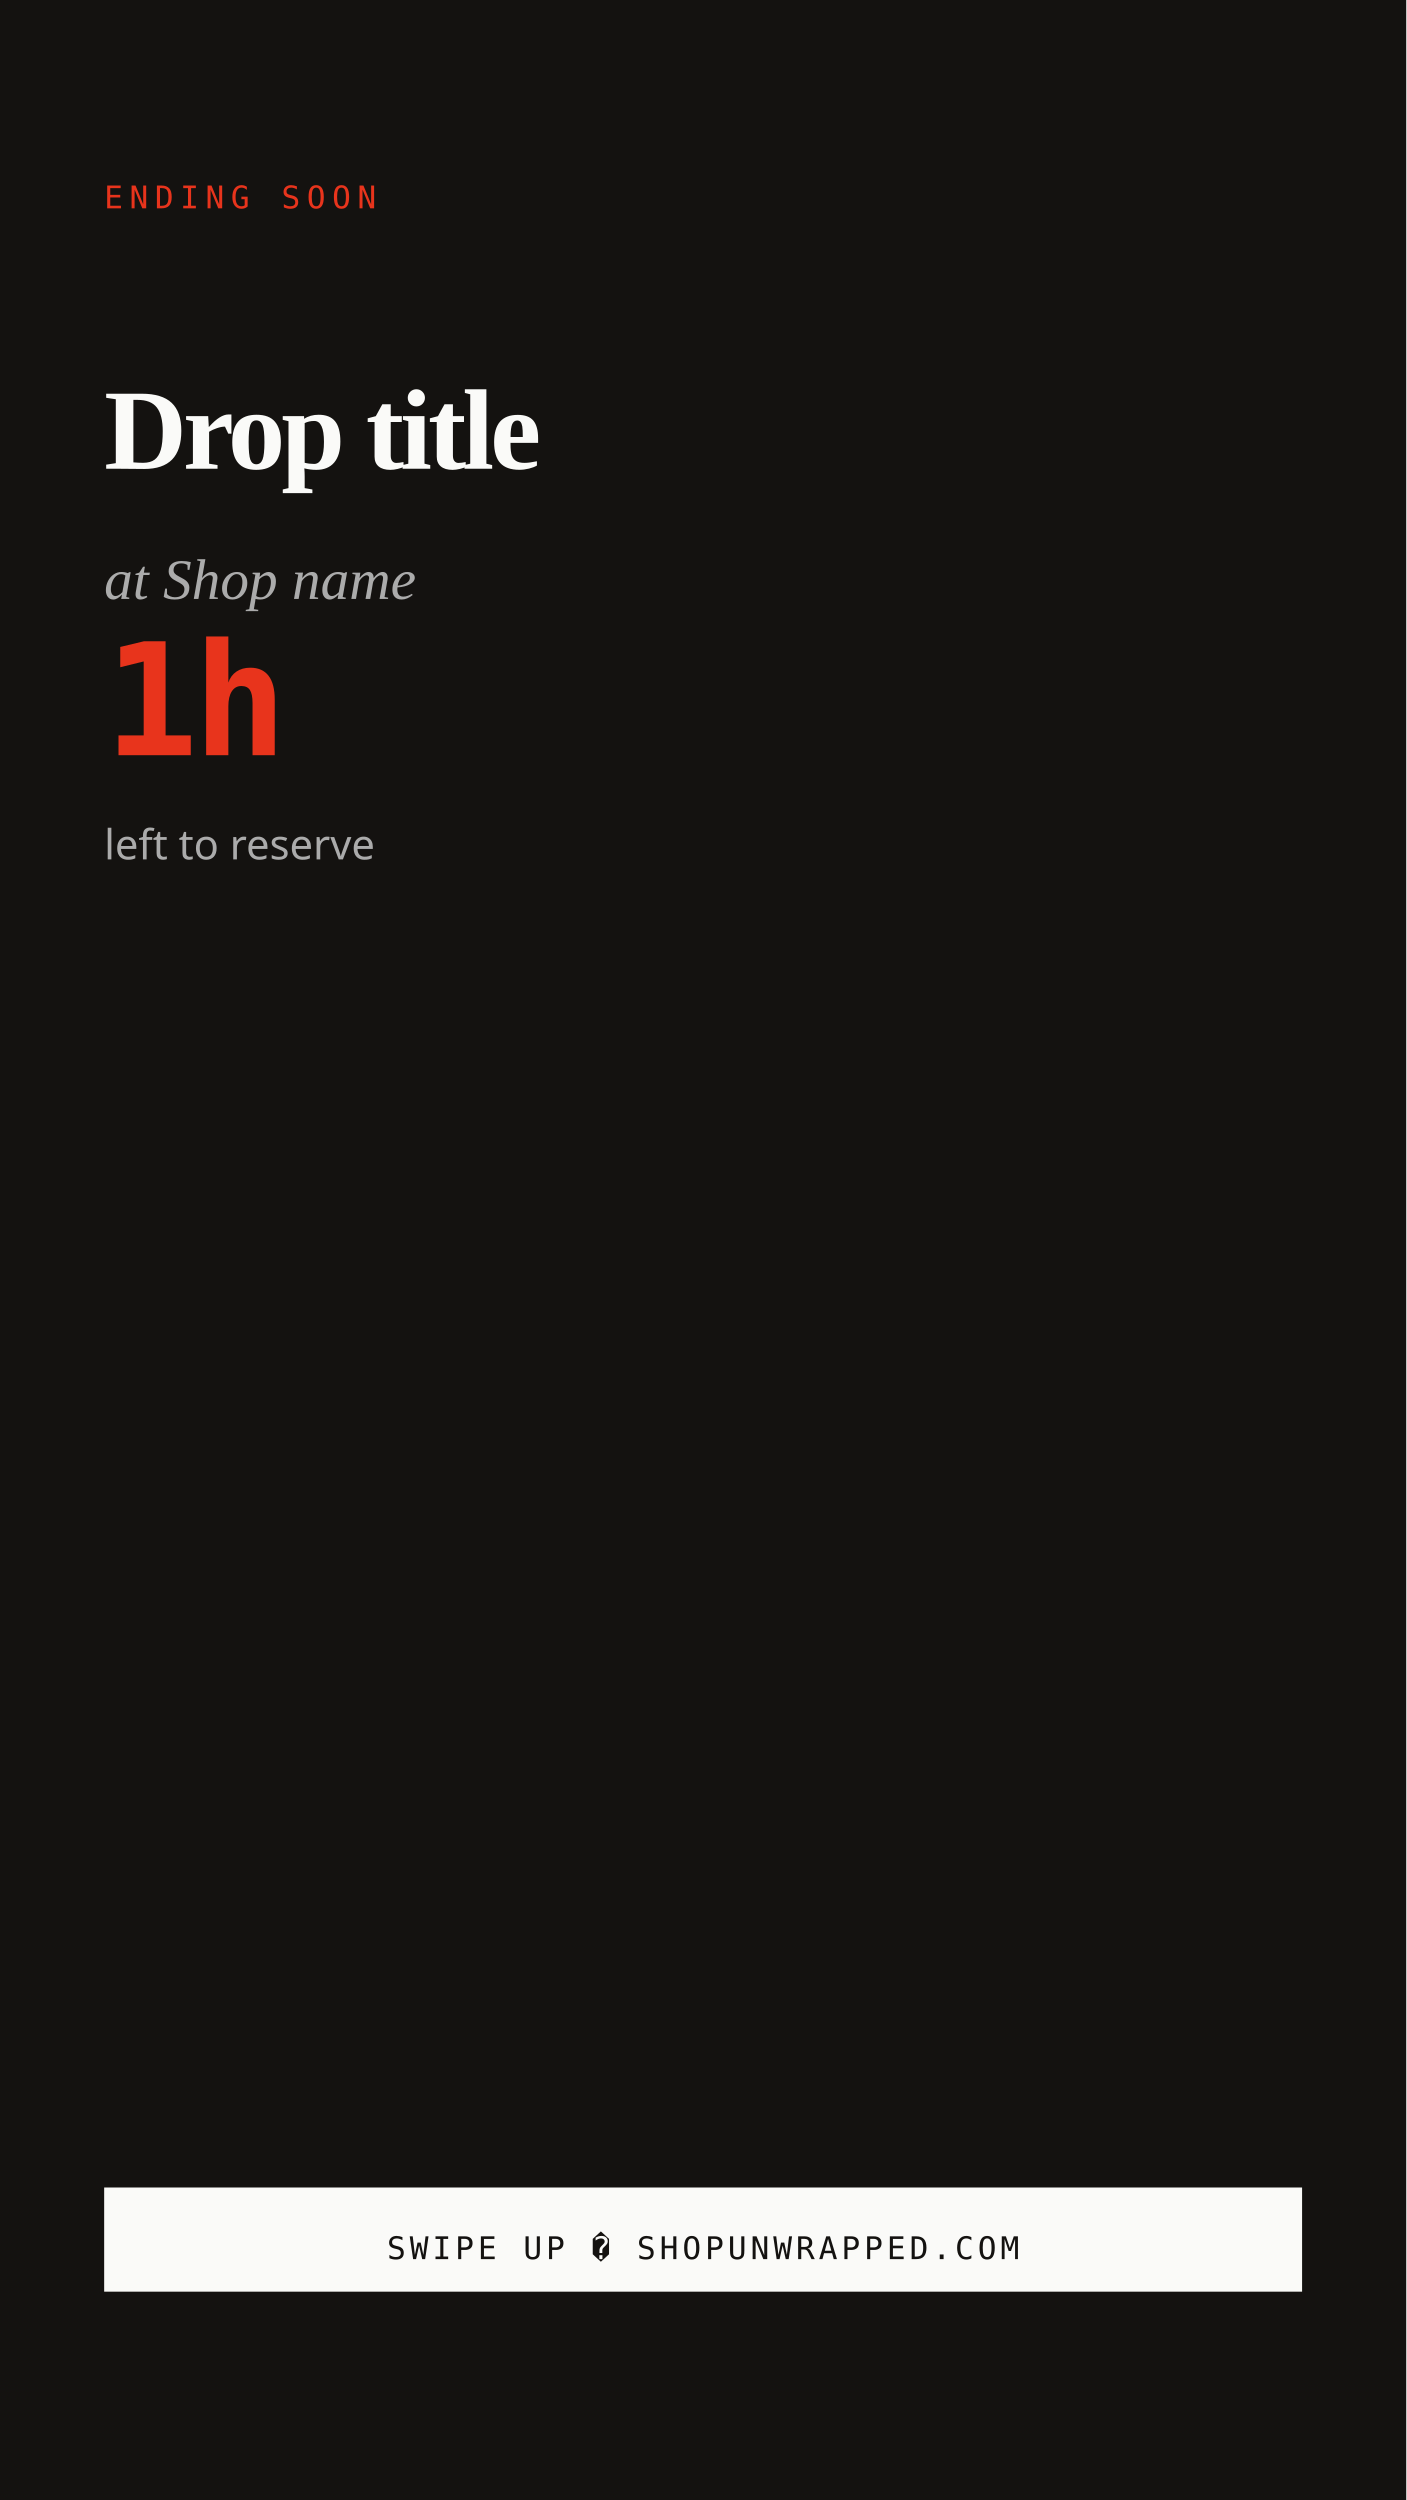
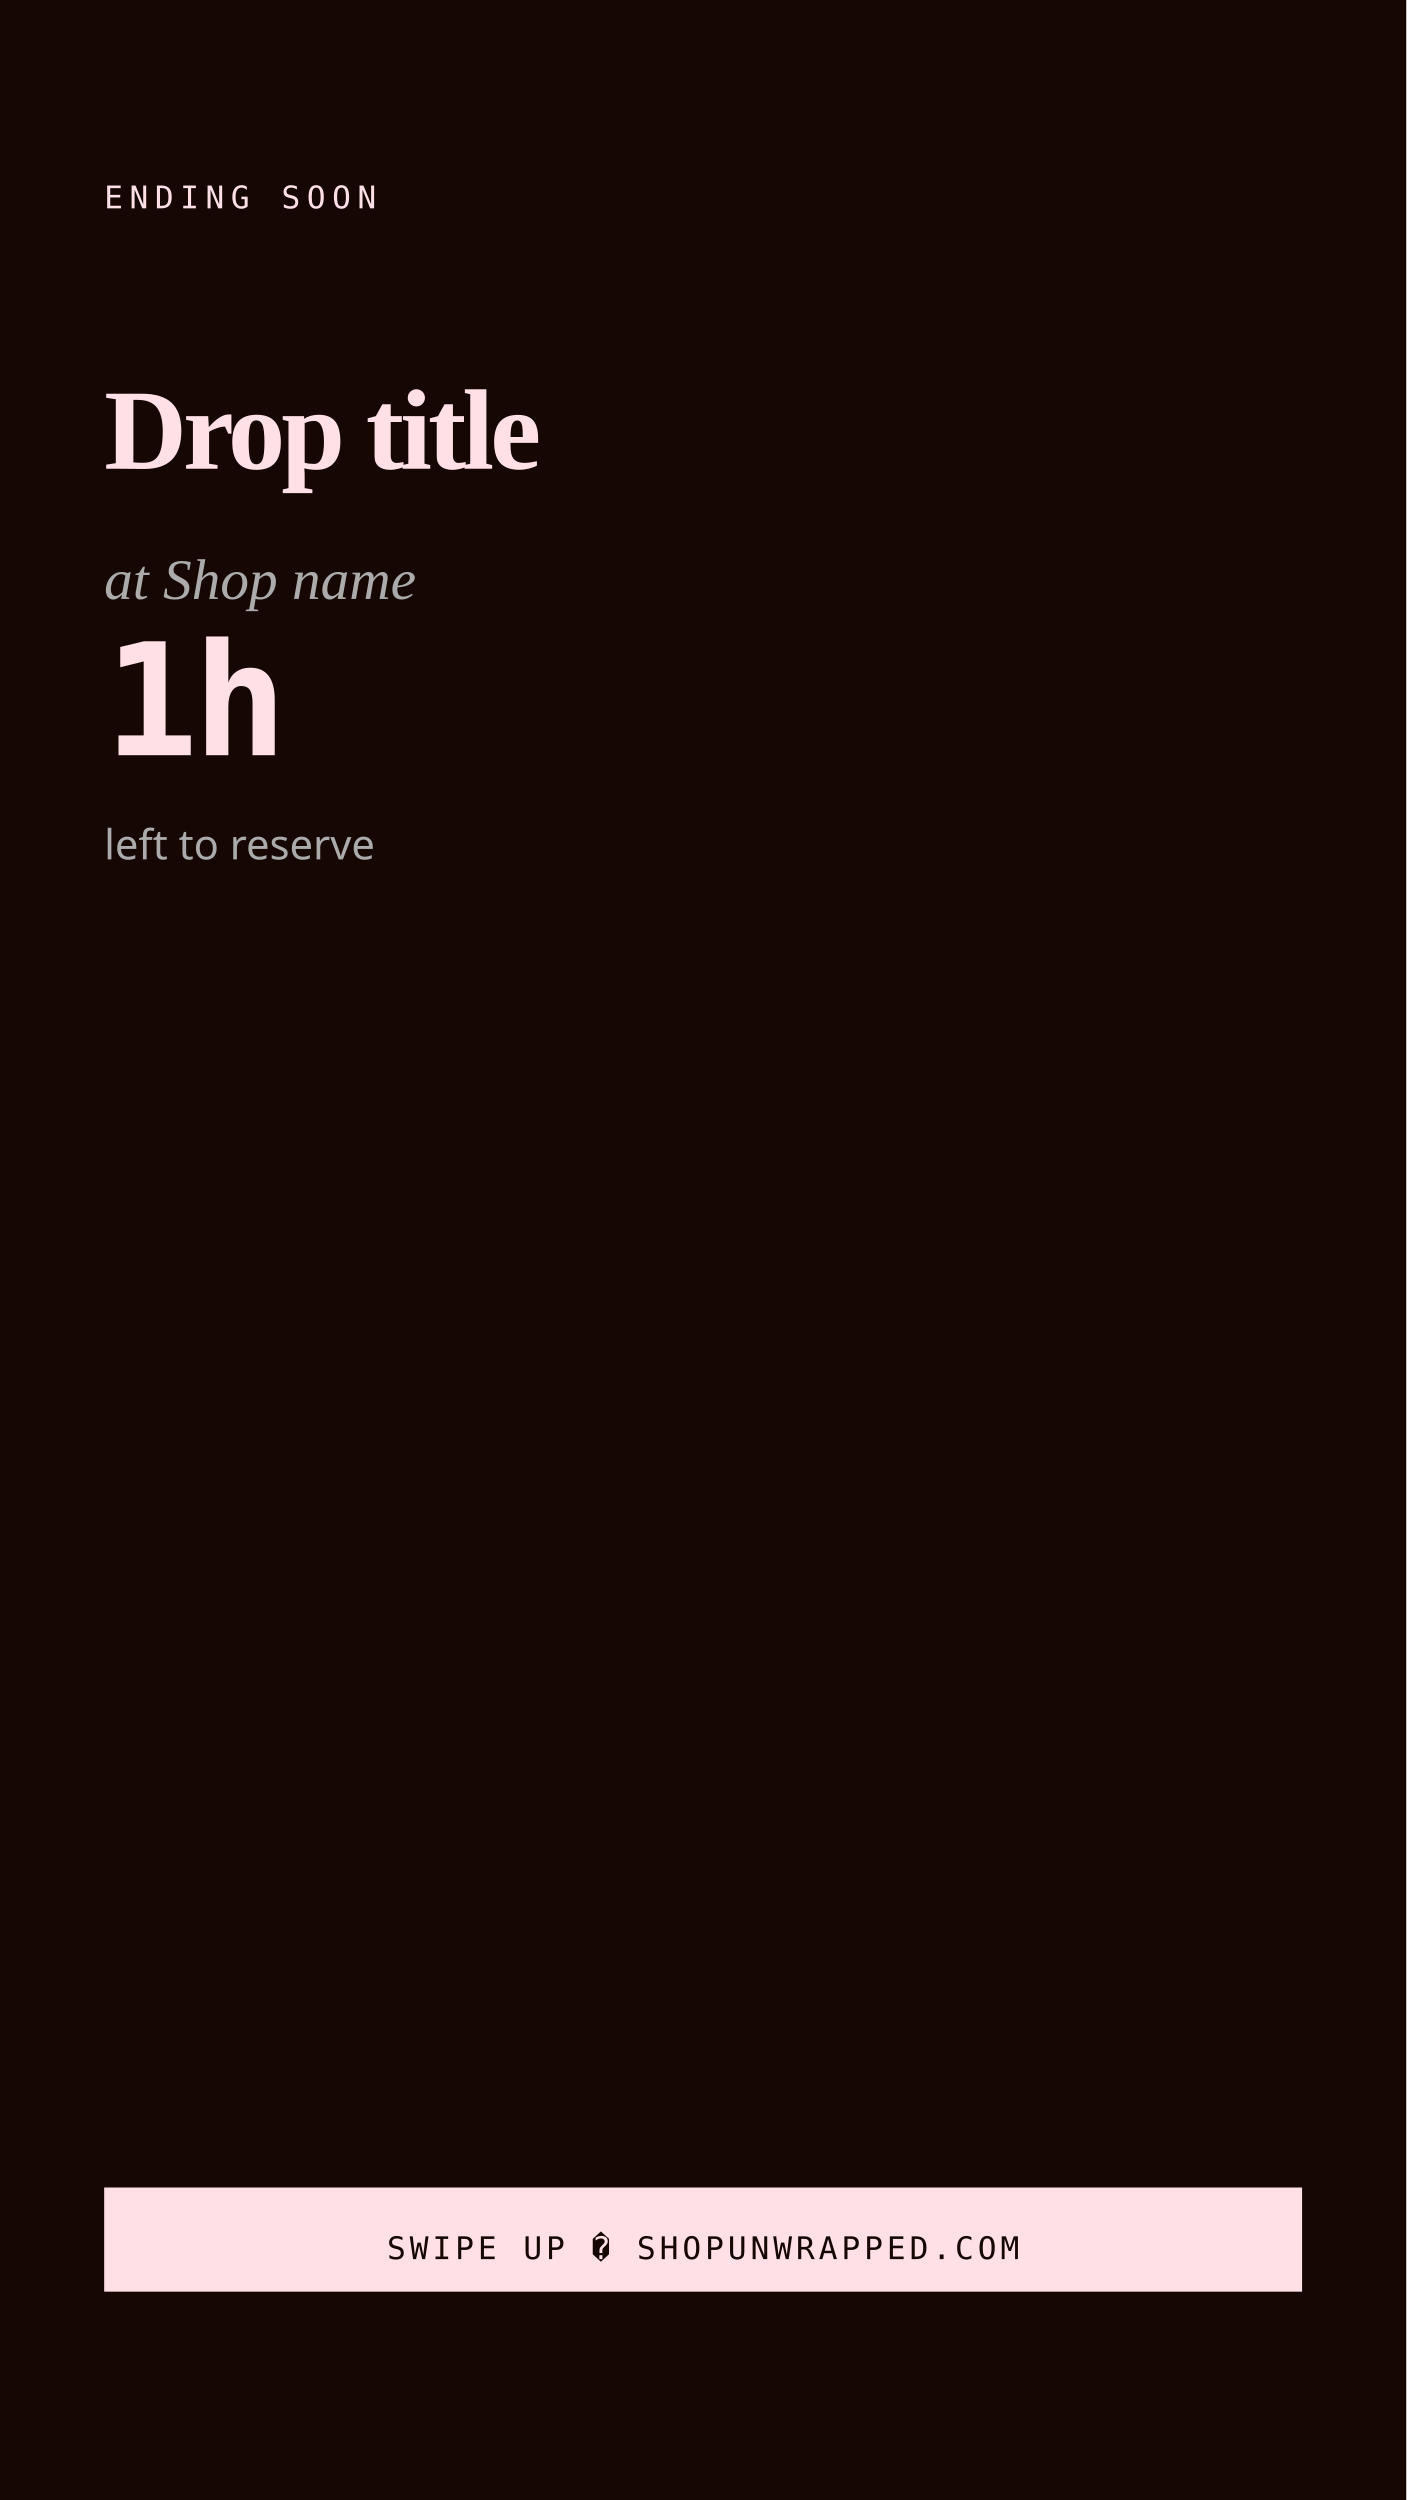
<svg xmlns="http://www.w3.org/2000/svg" viewBox="0 0 1080 1920" fill="none">
-   <rect width="1080" height="1920" fill="#141210" />
-   <text x="80" y="160" font-family="monospace" font-size="24" fill="#E8341C" letter-spacing="5">ENDING SOON</text>
-   <text x="80" y="360" font-family="Georgia, 'Times New Roman', serif" font-weight="700" font-size="88" fill="#FAFAF8" letter-spacing="-3">Drop title</text>
+   <rect width="1080" height="1920" fill="#160703" />
+   <text x="80" y="160" font-family="monospace" font-size="24" fill="#FFE0E7" letter-spacing="5">ENDING SOON</text>
+   <text x="80" y="360" font-family="Georgia, 'Times New Roman', serif" font-weight="700" font-size="88" fill="#FFE0E7" letter-spacing="-3">Drop title</text>
  <text x="80" y="460" font-family="Georgia, 'Times New Roman', serif" font-style="italic" font-size="44" fill="#ABABAB">at Shop name</text>
-   <text x="80" y="580" font-family="monospace" font-size="120" font-weight="700" fill="#E8341C" letter-spacing="-4">1h</text>
+   <text x="80" y="580" font-family="monospace" font-size="120" font-weight="700" fill="#FFE0E7" letter-spacing="-4">1h</text>
  <text x="80" y="660" font-family="sans-serif" font-size="32" fill="#ABABAB">left to reserve</text>
-   <rect x="80" y="1680" width="920" height="80" fill="#FAFAF8" />
-   <text x="540" y="1735" text-anchor="middle" font-family="monospace" font-size="24" fill="#141210" letter-spacing="3">SWIPE UP � SHOPUNWRAPPED.COM</text>
+   <rect x="80" y="1680" width="920" height="80" fill="#FFE0E7" />
+   <text x="540" y="1735" text-anchor="middle" font-family="monospace" font-size="24" fill="#160703" letter-spacing="3">SWIPE UP � SHOPUNWRAPPED.COM</text>
</svg>
